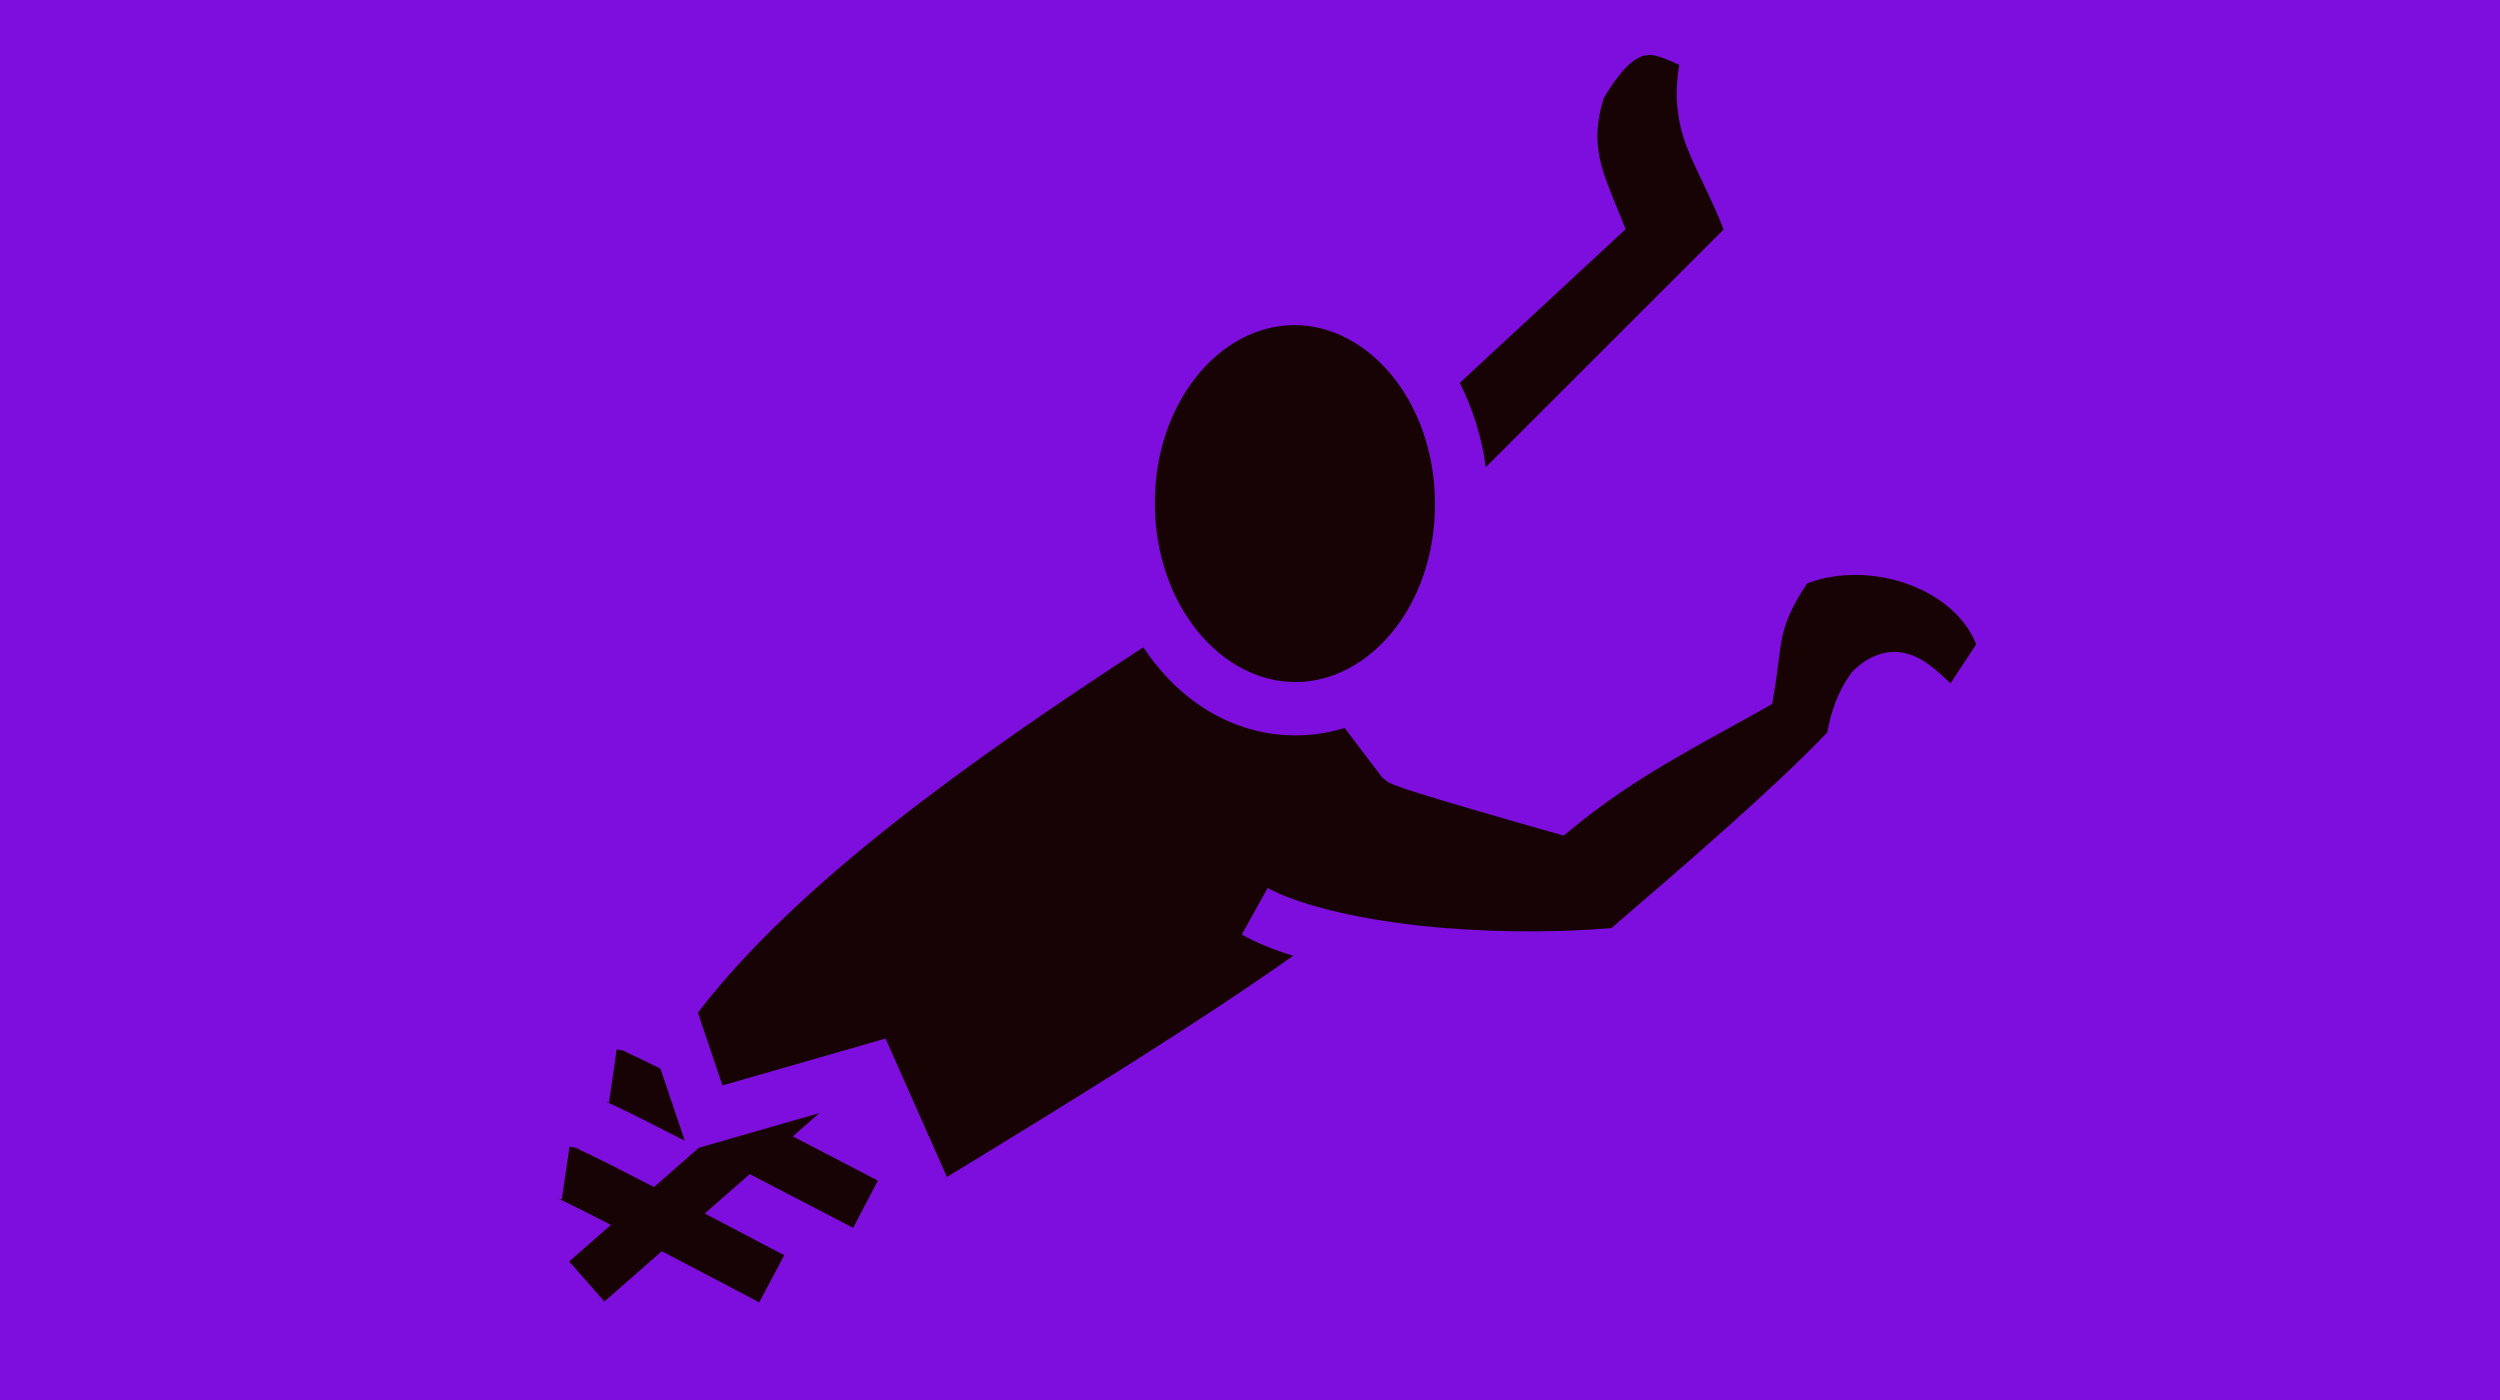
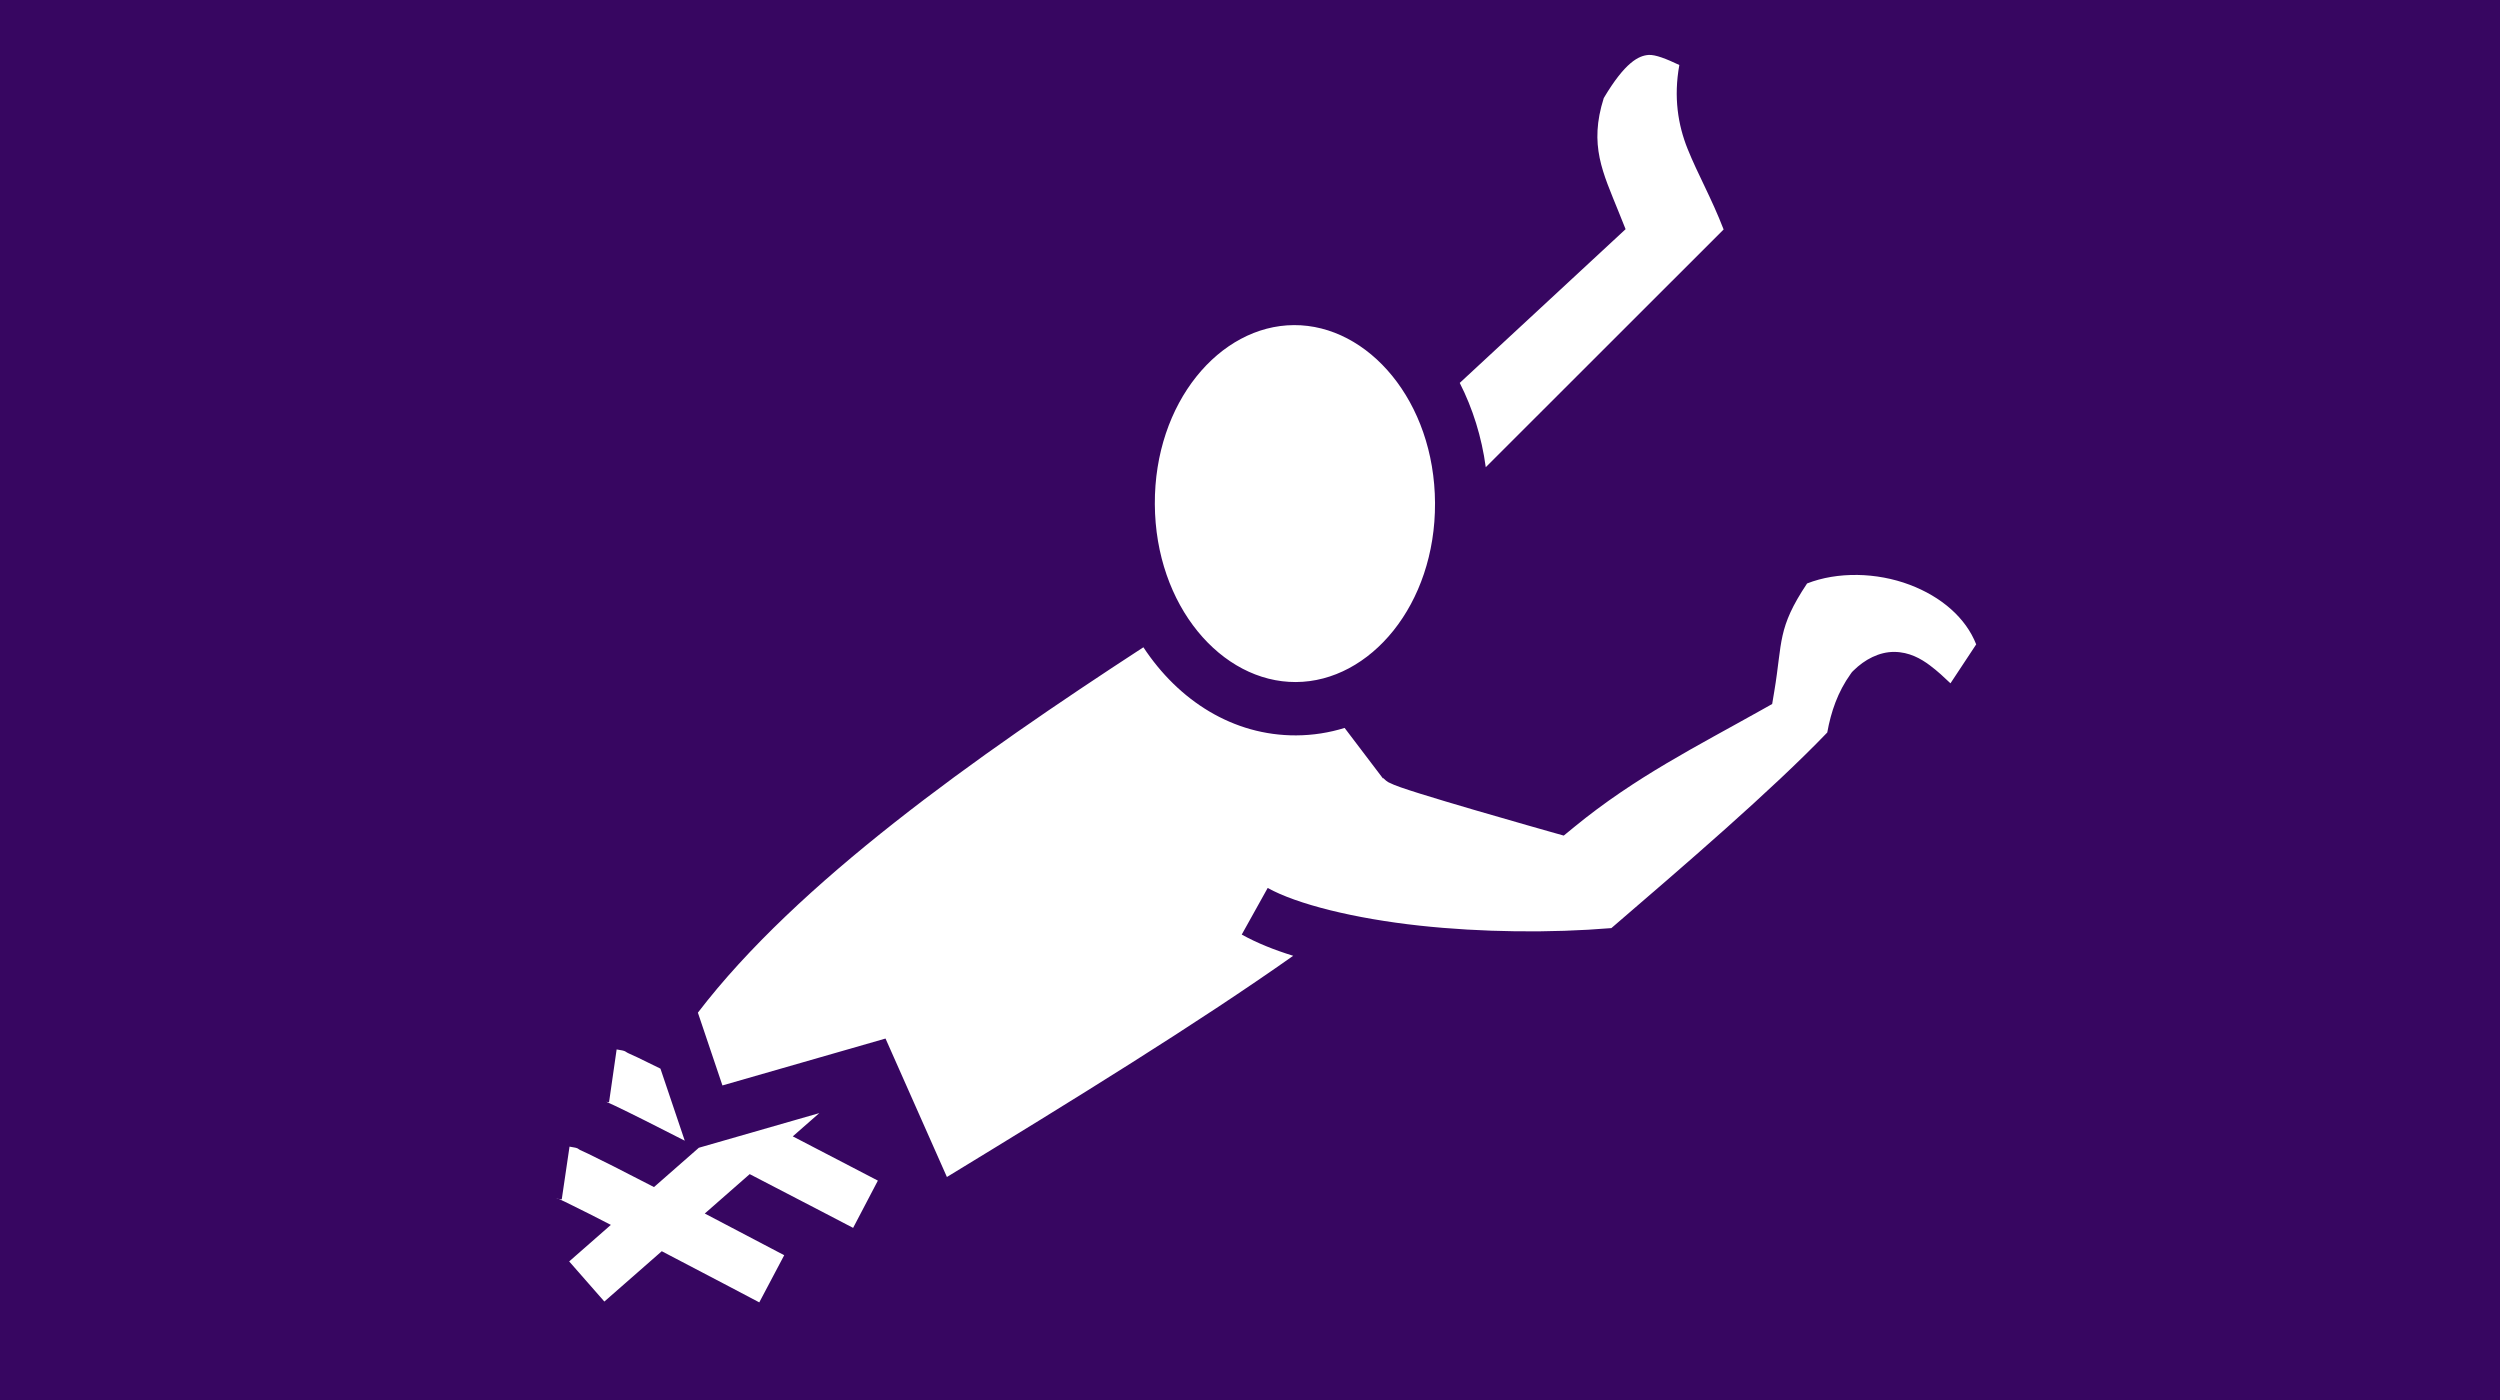
<svg xmlns="http://www.w3.org/2000/svg" viewBox="0 0 1000 560" version="1.1" id="svg8" width="1000" height="560">
  <defs id="defs12" />
-   <path d="M 0,-6.237 H 1015.322 V 560 H 0 Z" id="path2" style="fill:#7d0edd;stroke-width:1.481" />
-   <g class="" id="g6" transform="matrix(1.185565,0,0,1.185565,203.0379,-32.04715)">
-     <path d="m 384.932,45.57 c -3.286,0.244 -7.88,2.403 -15.094,14.546 -5.056,15.957 -0.322,25.086 5.06,38.496 l 2.307,5.744 -55.96,51.87 c 4.376,8.594 7.407,18.226 8.78,28.44 l 80.254,-80.214 c -4.114,-10.653 -8.672,-18.525 -12.147,-27.168 -3.263,-8.116 -4.76,-17.495 -2.795,-28.32 -4.347,-2.066 -8.086,-3.564 -10.406,-3.393 z m -119.604,91.15 c -25.092,0.105 -47.134,26.142 -46.957,60.414 0.178,34.27 22.487,60.12 47.58,60.013 25.092,-0.105 47.133,-26.14 46.956,-60.412 -0.177,-34.272 -22.485,-60.12 -47.578,-60.015 z m 190.053,84.296 c -5.97,-0.085 -11.825,0.86 -16.946,2.87 -10.125,15.2 -8.244,19.567 -11.067,36.418 l -0.71,4.25 -3.758,2.11 c -21.674,12.172 -42.448,22.542 -62.93,39.315 l -3.632,2.974 -4.516,-1.275 c 0,0 -12.793,-3.613 -25.804,-7.423 -6.506,-1.905 -13.063,-3.858 -18.168,-5.455 -2.553,-0.8 -4.73,-1.505 -6.45,-2.106 -0.86,-0.3 -1.59,-0.567 -2.318,-0.867 -0.363,-0.15 -0.72,-0.302 -1.197,-0.544 -0.47,-0.238 -0.912,-0.218 -2.463,-1.732 l -0.096,0.1 -12.922,-17.024 c -5.195,1.613 -10.67,2.493 -16.36,2.517 -21.26,0.09 -39.657,-11.704 -51.53,-29.73 -56.886,37.057 -116.74,79.386 -150.313,123.28 l 8.283,24.558 55.025,-15.826 20.713,46.717 c 42.768,-26.075 84.4,-51.742 116.833,-74.634 -6.47,-2 -12.324,-4.36 -17.36,-7.163 l 8.754,-15.726 c 9.89,5.505 29.343,10.33 51.204,12.707 20.935,2.277 44.212,2.546 64.754,0.84 24.303,-20.896 54.028,-46.405 72.838,-65.997 1.26,-7.008 3.54,-13.69 7.895,-19.768 l 0.44,-0.617 0.538,-0.533 c 3.732,-3.7 8.657,-6.304 13.737,-6.272 5.08,0.032 9.018,2.307 11.968,4.506 2.687,2.002 4.914,4.12 6.993,6.09 l 8.677,-13.134 c -3.495,-8.958 -11.785,-16.096 -22.45,-20.12 -5.596,-2.11 -11.687,-3.225 -17.66,-3.31 z M 36.79,381.1 34.23,398.92 c -0.555,-0.08 -0.808,-0.126 -1.085,-0.173 0.112,0.03 0.233,0.054 0.32,0.092 0.617,0.265 1.608,0.72 2.838,1.303 2.46,1.168 5.905,2.864 9.95,4.89 3.966,1.987 8.656,4.375 13.52,6.86 L 51.57,387.58 c -2.886,-1.436 -5.518,-2.733 -7.546,-3.696 -1.338,-0.635 -2.458,-1.152 -3.418,-1.567 -0.96,-0.415 -0.327,-0.715 -3.817,-1.217 z m 68.374,21.485 -40.7,11.707 0.026,0.014 -15.095,13.234 c -4.943,-2.555 -9.69,-4.996 -13.698,-7.024 -3.356,-1.698 -6.226,-3.125 -8.427,-4.18 -1.1,-0.53 -2.026,-0.962 -2.84,-1.318 -0.815,-0.356 -0.077,-0.615 -3.537,-1.125 L 18.27,431.7 c -0.503,-0.074 -0.715,-0.114 -0.996,-0.162 0.475,0.21 1.24,0.56 2.21,1.025 1.987,0.953 4.79,2.35 8.086,4.016 2.155,1.09 4.764,2.433 7.272,3.72 l -14.062,12.329 11.867,13.535 19.37,-16.982 c 16.705,8.704 32.9,17.262 32.9,17.262 l 8.413,-15.912 c 0,0 -12.692,-6.693 -26.802,-14.07 l 15.158,-13.29 c 18.2,9.415 34.89,18.137 34.89,18.137 l 8.352,-15.947 c 0,0 -13.362,-6.973 -28.71,-14.93 z m -87.89,28.953 -0.053,-0.025 c -0.395,-0.173 -1.407,-0.226 0.054,0.025 z" id="path4" style="fill:#170303" />
+   <path d="M 0,-6.237 H 1015.322 V 560 H 0 Z" id="path2" style="fill:#370661;stroke-width:1.481;fill-opacity:1" />
+   <g class="" id="g6" transform="matrix(1.185565,0,0,1.185565,203.0379,-32.04715)" style="fill:#ffffff">
+     <path d="m 384.932,45.57 c -3.286,0.244 -7.88,2.403 -15.094,14.546 -5.056,15.957 -0.322,25.086 5.06,38.496 l 2.307,5.744 -55.96,51.87 c 4.376,8.594 7.407,18.226 8.78,28.44 l 80.254,-80.214 c -4.114,-10.653 -8.672,-18.525 -12.147,-27.168 -3.263,-8.116 -4.76,-17.495 -2.795,-28.32 -4.347,-2.066 -8.086,-3.564 -10.406,-3.393 z m -119.604,91.15 c -25.092,0.105 -47.134,26.142 -46.957,60.414 0.178,34.27 22.487,60.12 47.58,60.013 25.092,-0.105 47.133,-26.14 46.956,-60.412 -0.177,-34.272 -22.485,-60.12 -47.578,-60.015 z m 190.053,84.296 c -5.97,-0.085 -11.825,0.86 -16.946,2.87 -10.125,15.2 -8.244,19.567 -11.067,36.418 l -0.71,4.25 -3.758,2.11 c -21.674,12.172 -42.448,22.542 -62.93,39.315 l -3.632,2.974 -4.516,-1.275 c 0,0 -12.793,-3.613 -25.804,-7.423 -6.506,-1.905 -13.063,-3.858 -18.168,-5.455 -2.553,-0.8 -4.73,-1.505 -6.45,-2.106 -0.86,-0.3 -1.59,-0.567 -2.318,-0.867 -0.363,-0.15 -0.72,-0.302 -1.197,-0.544 -0.47,-0.238 -0.912,-0.218 -2.463,-1.732 l -0.096,0.1 -12.922,-17.024 c -5.195,1.613 -10.67,2.493 -16.36,2.517 -21.26,0.09 -39.657,-11.704 -51.53,-29.73 -56.886,37.057 -116.74,79.386 -150.313,123.28 l 8.283,24.558 55.025,-15.826 20.713,46.717 c 42.768,-26.075 84.4,-51.742 116.833,-74.634 -6.47,-2 -12.324,-4.36 -17.36,-7.163 l 8.754,-15.726 c 9.89,5.505 29.343,10.33 51.204,12.707 20.935,2.277 44.212,2.546 64.754,0.84 24.303,-20.896 54.028,-46.405 72.838,-65.997 1.26,-7.008 3.54,-13.69 7.895,-19.768 l 0.44,-0.617 0.538,-0.533 c 3.732,-3.7 8.657,-6.304 13.737,-6.272 5.08,0.032 9.018,2.307 11.968,4.506 2.687,2.002 4.914,4.12 6.993,6.09 l 8.677,-13.134 c -3.495,-8.958 -11.785,-16.096 -22.45,-20.12 -5.596,-2.11 -11.687,-3.225 -17.66,-3.31 z M 36.79,381.1 34.23,398.92 c -0.555,-0.08 -0.808,-0.126 -1.085,-0.173 0.112,0.03 0.233,0.054 0.32,0.092 0.617,0.265 1.608,0.72 2.838,1.303 2.46,1.168 5.905,2.864 9.95,4.89 3.966,1.987 8.656,4.375 13.52,6.86 L 51.57,387.58 c -2.886,-1.436 -5.518,-2.733 -7.546,-3.696 -1.338,-0.635 -2.458,-1.152 -3.418,-1.567 -0.96,-0.415 -0.327,-0.715 -3.817,-1.217 z m 68.374,21.485 -40.7,11.707 0.026,0.014 -15.095,13.234 c -4.943,-2.555 -9.69,-4.996 -13.698,-7.024 -3.356,-1.698 -6.226,-3.125 -8.427,-4.18 -1.1,-0.53 -2.026,-0.962 -2.84,-1.318 -0.815,-0.356 -0.077,-0.615 -3.537,-1.125 L 18.27,431.7 c -0.503,-0.074 -0.715,-0.114 -0.996,-0.162 0.475,0.21 1.24,0.56 2.21,1.025 1.987,0.953 4.79,2.35 8.086,4.016 2.155,1.09 4.764,2.433 7.272,3.72 l -14.062,12.329 11.867,13.535 19.37,-16.982 c 16.705,8.704 32.9,17.262 32.9,17.262 l 8.413,-15.912 c 0,0 -12.692,-6.693 -26.802,-14.07 l 15.158,-13.29 c 18.2,9.415 34.89,18.137 34.89,18.137 l 8.352,-15.947 c 0,0 -13.362,-6.973 -28.71,-14.93 z m -87.89,28.953 -0.053,-0.025 c -0.395,-0.173 -1.407,-0.226 0.054,0.025 z" id="path4" style="fill:#ffffff" />
  </g>
</svg>
